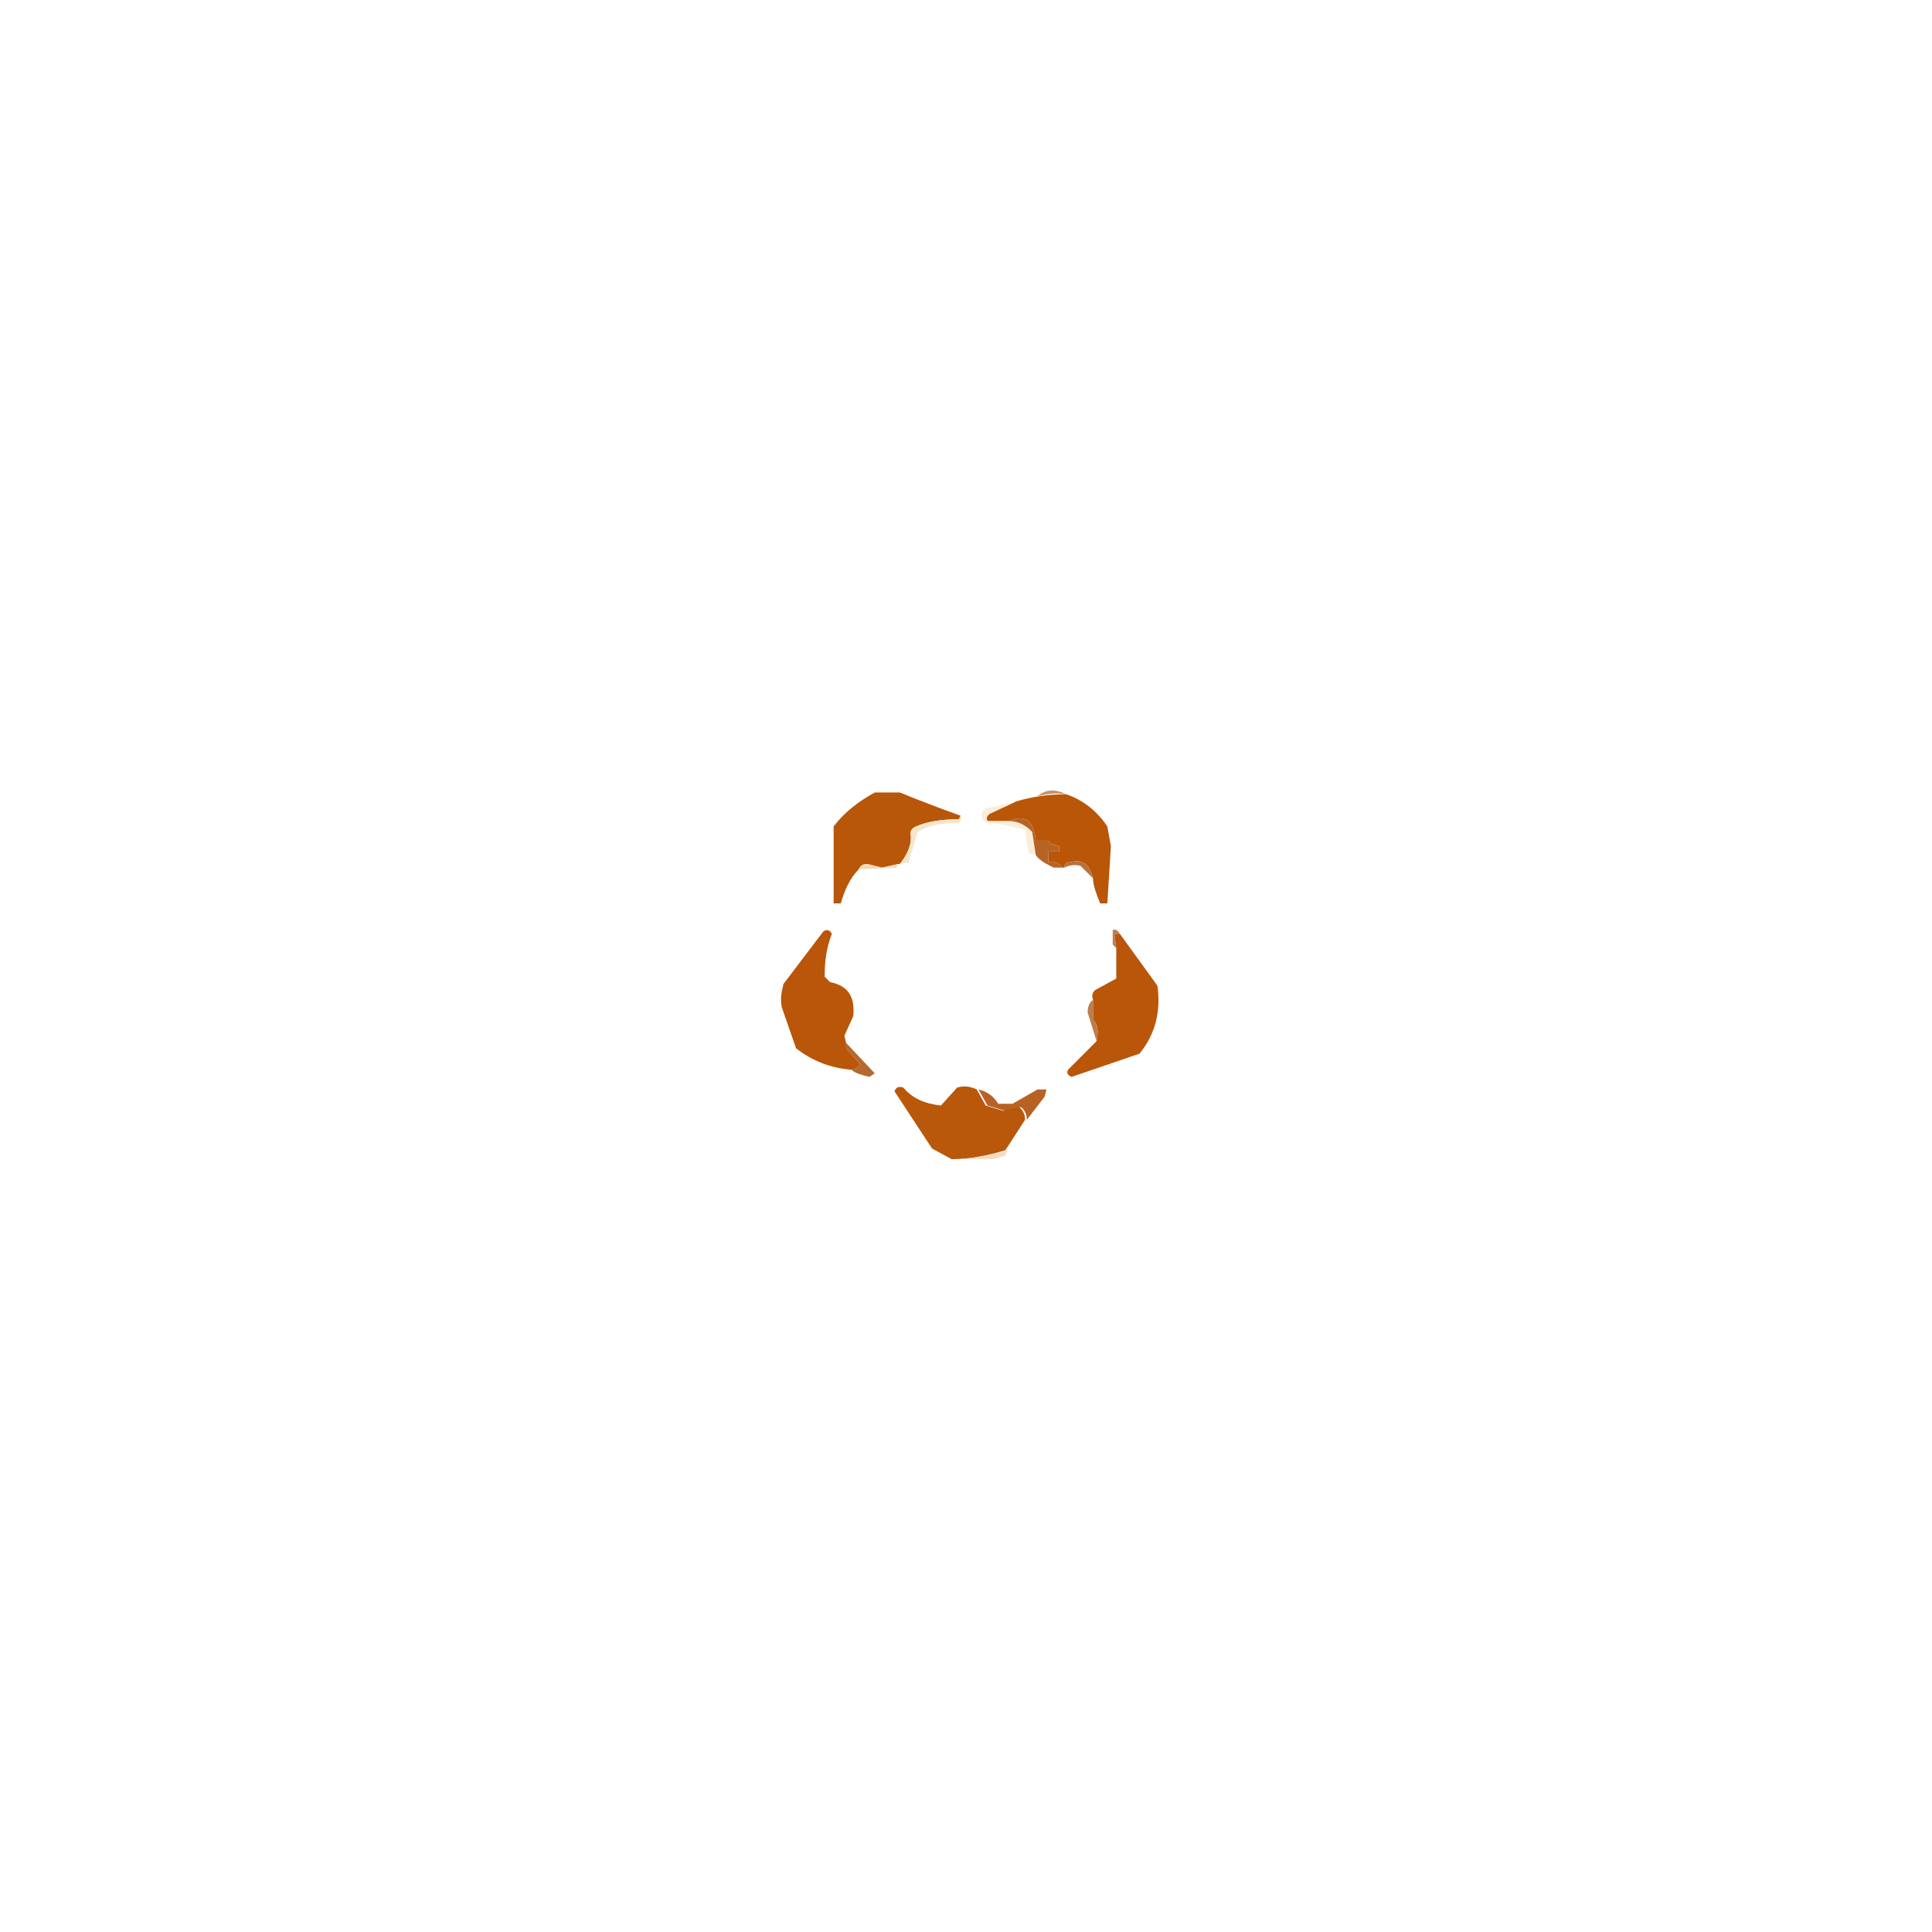
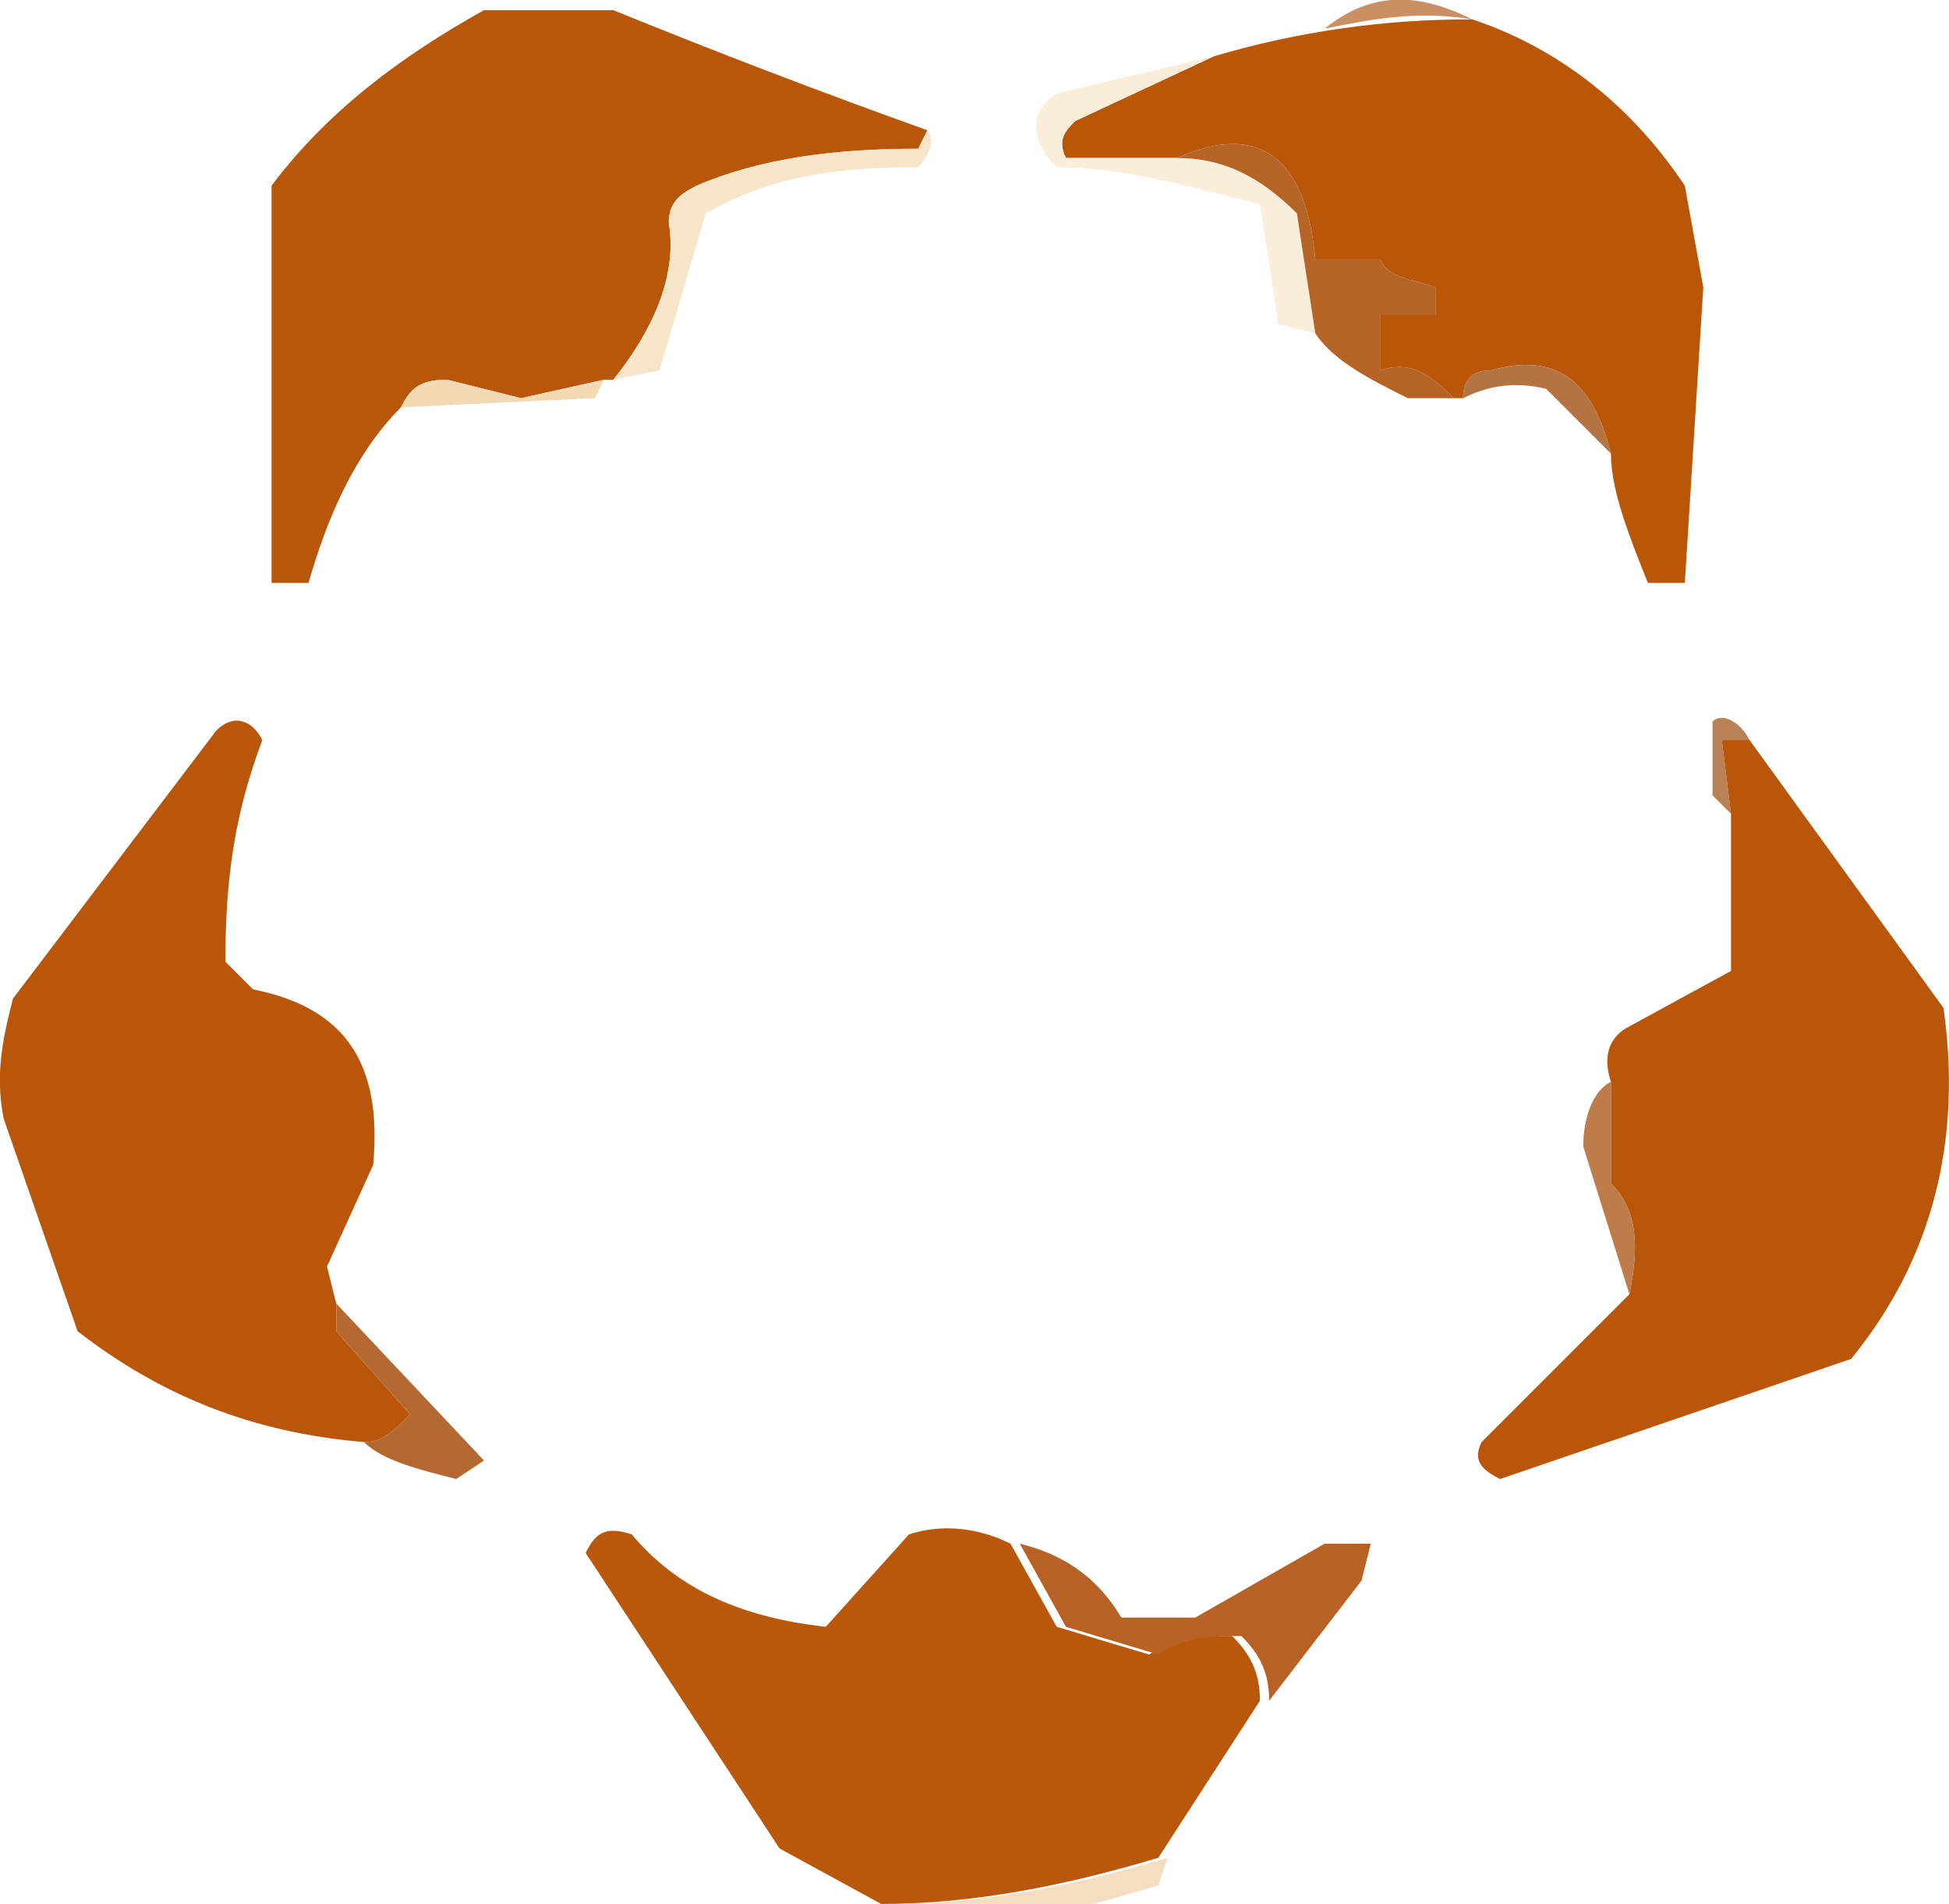
- <svg xmlns="http://www.w3.org/2000/svg" xml:space="preserve" viewBox="0 0 1080 1080">
+ <svg xmlns="http://www.w3.org/2000/svg" xml:space="preserve" viewBox="436.6 441.9 211 206.1">
  <path d="m121 31-1 2c-9 0-17 1-24 4-2 1-3 2-3 4 1 6-2 12-6 17h-1l-9 2-8-2c-3 0-4 1-5 3-5 5-8 12-10 19h-4V37c6-8 14-14 23-19h14a839 839 0 0 0 34 13Z" style="stroke:none;stroke-width:1;stroke-dasharray:none;stroke-linecap:butt;stroke-dashoffset:0;stroke-linejoin:miter;stroke-miterlimit:4;fill:#b8560a;fill-rule:evenodd;opacity:1" transform="translate(416 425)" vector-effect="non-scaling-stroke" />
  <path d="M180 19c-6-1-11 0-16 1 5-4 10-4 16-1Z" style="stroke:none;stroke-width:1;stroke-dasharray:none;stroke-linecap:butt;stroke-dashoffset:0;stroke-linejoin:miter;stroke-miterlimit:4;fill:#ca9064;fill-rule:evenodd;opacity:1" transform="translate(416 425)" vector-effect="non-scaling-stroke" />
  <path d="M180 19c9 3 17 9 23 18l2 11-2 32h-4c-2-5-4-10-4-14-2-8-6-11-13-9-2 0-3 1-3 3h-1c-3-3-5-4-8-3v-6h6v-3c-3-1-5-1-6-3h-7c-1-11-6-15-15-11h-12c-1-2 0-3 1-4l15-7a97 97 0 0 1 28-4Z" style="stroke:none;stroke-width:1;stroke-dasharray:none;stroke-linecap:butt;stroke-dashoffset:0;stroke-linejoin:miter;stroke-miterlimit:4;fill:#ba5608;fill-rule:evenodd;opacity:1" transform="translate(416 425)" vector-effect="non-scaling-stroke" />
  <path d="m152 23-15 7c-1 1-2 2-1 4h12c5 0 9 2 13 6l2 13-4-1-2-13c-8-2-15-4-22-4-3-3-3-6 0-8l17-4Z" style="stroke:none;stroke-width:1;stroke-dasharray:none;stroke-linecap:butt;stroke-dashoffset:0;stroke-linejoin:miter;stroke-miterlimit:4;fill:#faedd9;fill-rule:evenodd;opacity:1" transform="translate(416 425)" vector-effect="non-scaling-stroke" />
  <path d="M121 31c1 1 0 3-1 4-9 0-16 1-23 5l-5 17-5 1c4-5 7-11 6-17 0-2 1-3 3-4 7-3 15-4 24-4l1-2Z" style="stroke:none;stroke-width:1;stroke-dasharray:none;stroke-linecap:butt;stroke-dashoffset:0;stroke-linejoin:miter;stroke-miterlimit:4;fill:#f6e5c9;fill-rule:evenodd;opacity:1" transform="translate(416 425)" vector-effect="non-scaling-stroke" />
  <path d="M148 34c9-4 14 0 15 11h7c1 2 3 2 6 3v3h-6v6c3-1 5 0 8 3h-5c-4-2-8-4-10-7l-2-13c-4-4-8-6-13-6Z" style="stroke:none;stroke-width:1;stroke-dasharray:none;stroke-linecap:butt;stroke-dashoffset:0;stroke-linejoin:miter;stroke-miterlimit:4;fill:#b66425;fill-rule:evenodd;opacity:1" transform="translate(416 425)" vector-effect="non-scaling-stroke" />
  <path d="m86 58-1 2-21 1c1-2 2-3 5-3l8 2 9-2Z" style="stroke:none;stroke-width:1;stroke-dasharray:none;stroke-linecap:butt;stroke-dashoffset:0;stroke-linejoin:miter;stroke-miterlimit:4;fill:#f4d9b5;fill-rule:evenodd;opacity:1" transform="translate(416 425)" vector-effect="non-scaling-stroke" />
  <path d="m195 66-7-7c-4-1-7 0-9 1 0-2 1-3 3-3 7-2 11 1 13 9Z" style="stroke:none;stroke-width:1;stroke-dasharray:none;stroke-linecap:butt;stroke-dashoffset:0;stroke-linejoin:miter;stroke-miterlimit:4;fill:#b37441;fill-rule:evenodd;opacity:1" transform="translate(416 425)" vector-effect="non-scaling-stroke" />
  <path d="M57 158v3l8 9c-2 2-3 3-5 3-12-1-22-5-31-12l-8-23c-1-5 0-9 1-13l22-29c2-2 4-1 5 1-3 8-4 15-4 24l3 3c10 2 14 8 13 19l-5 11 1 4Z" style="stroke:none;stroke-width:1;stroke-dasharray:none;stroke-linecap:butt;stroke-dashoffset:0;stroke-linejoin:miter;stroke-miterlimit:4;fill:#b9560a;fill-rule:evenodd;opacity:1" transform="translate(416 425)" vector-effect="non-scaling-stroke" />
  <path d="M210 97h-3l1 8-2-2v-8c1-1 3 0 4 2Z" style="stroke:none;stroke-width:1;stroke-dasharray:none;stroke-linecap:butt;stroke-dashoffset:0;stroke-linejoin:miter;stroke-miterlimit:4;fill:#b88156;fill-rule:evenodd;opacity:1" transform="translate(416 425)" vector-effect="non-scaling-stroke" />
  <path d="m210 97 21 29c2 14-1 27-10 38l-38 13c-2-1-3-2-2-4l16-16c1-5 1-9-2-12v-11c-1-3 0-5 2-6l11-6v-17l-1-8h3Z" style="stroke:none;stroke-width:1;stroke-dasharray:none;stroke-linecap:butt;stroke-dashoffset:0;stroke-linejoin:miter;stroke-miterlimit:4;fill:#b9560a;fill-rule:evenodd;opacity:1" transform="translate(416 425)" vector-effect="non-scaling-stroke" />
  <path d="M195 134v11c3 3 3 7 2 12l-5-16c0-3 1-6 3-7Z" style="stroke:none;stroke-width:1;stroke-dasharray:none;stroke-linecap:butt;stroke-dashoffset:0;stroke-linejoin:miter;stroke-miterlimit:4;fill:#bd7c49;fill-rule:evenodd;opacity:1" transform="translate(416 425)" vector-effect="non-scaling-stroke" />
  <path d="M21 138Z" style="stroke:none;stroke-width:1;stroke-dasharray:none;stroke-linecap:butt;stroke-dashoffset:0;stroke-linejoin:miter;stroke-miterlimit:4;fill:#f7e3c9;fill-rule:evenodd;opacity:1" transform="translate(416 425)" vector-effect="non-scaling-stroke" />
  <path d="m57 158 16 17-3 2c-4-1-8-2-10-4 2 0 3-1 5-3l-8-9v-3Z" style="stroke:none;stroke-width:1;stroke-dasharray:none;stroke-linecap:butt;stroke-dashoffset:0;stroke-linejoin:miter;stroke-miterlimit:4;fill:#b36931;fill-rule:evenodd;opacity:1" transform="translate(416 425)" vector-effect="non-scaling-stroke" />
  <path d="m131 184 5 9 10 3c3-2 6-2 9-2 2 2 3 4 3 7l-11 17c-10 3-20 5-30 5l-11-6-21-32c1-2 2-3 5-2 5 6 12 9 21 10l9-10c3-1 7-1 11 1Z" style="stroke:none;stroke-width:1;stroke-dasharray:none;stroke-linecap:butt;stroke-dashoffset:0;stroke-linejoin:miter;stroke-miterlimit:4;fill:#b9570b;fill-rule:evenodd;opacity:1" transform="translate(415 425)" vector-effect="non-scaling-stroke" />
  <path d="M131 184c4 1 8 3 11 8h8l14-8h5l-1 4-10 13c0-3-1-5-3-7-3 0-6 0-9 2l-10-3-5-9Z" style="stroke:none;stroke-width:1;stroke-dasharray:none;stroke-linecap:butt;stroke-dashoffset:0;stroke-linejoin:miter;stroke-miterlimit:4;fill:#b76224;fill-rule:evenodd;opacity:1" transform="translate(416 425)" vector-effect="non-scaling-stroke" />
  <path d="m147 218-1 3-7 2h-22c10 0 20-2 30-5Z" style="stroke:none;stroke-width:1;stroke-dasharray:none;stroke-linecap:butt;stroke-dashoffset:0;stroke-linejoin:miter;stroke-miterlimit:4;fill:#f4ddc1;fill-rule:evenodd;opacity:1" transform="translate(416 425)" vector-effect="non-scaling-stroke" />
</svg>
